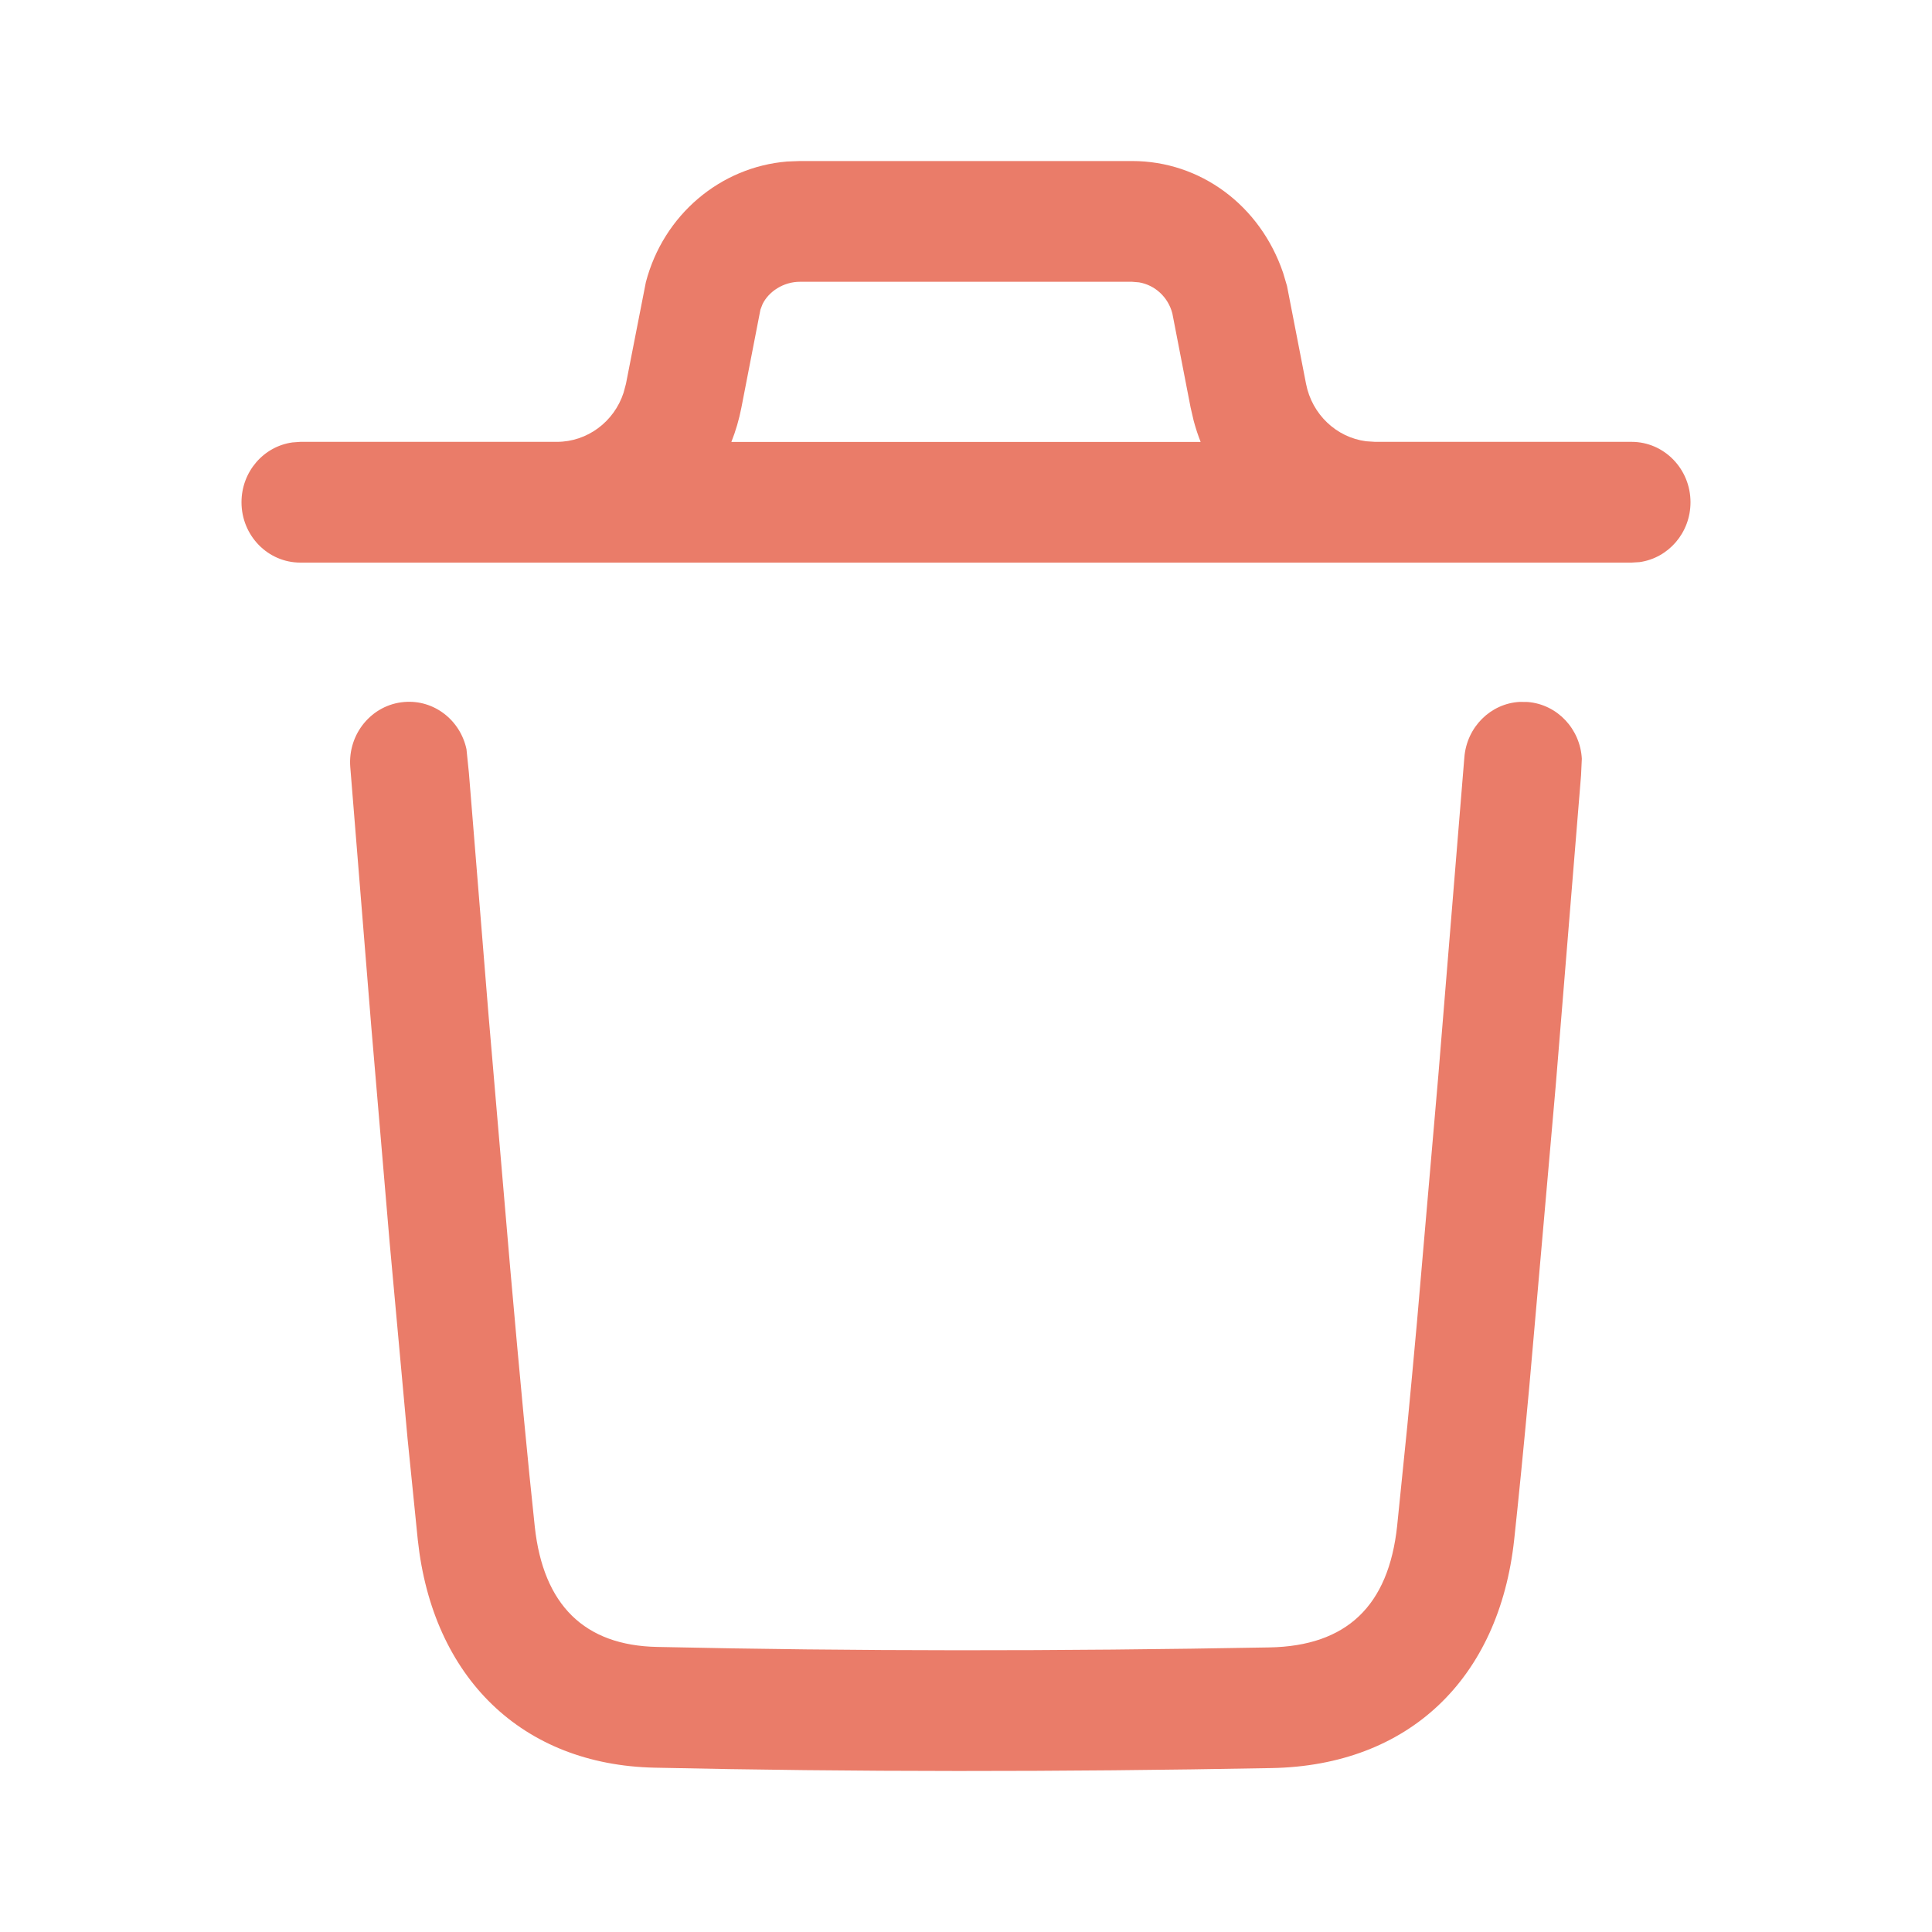
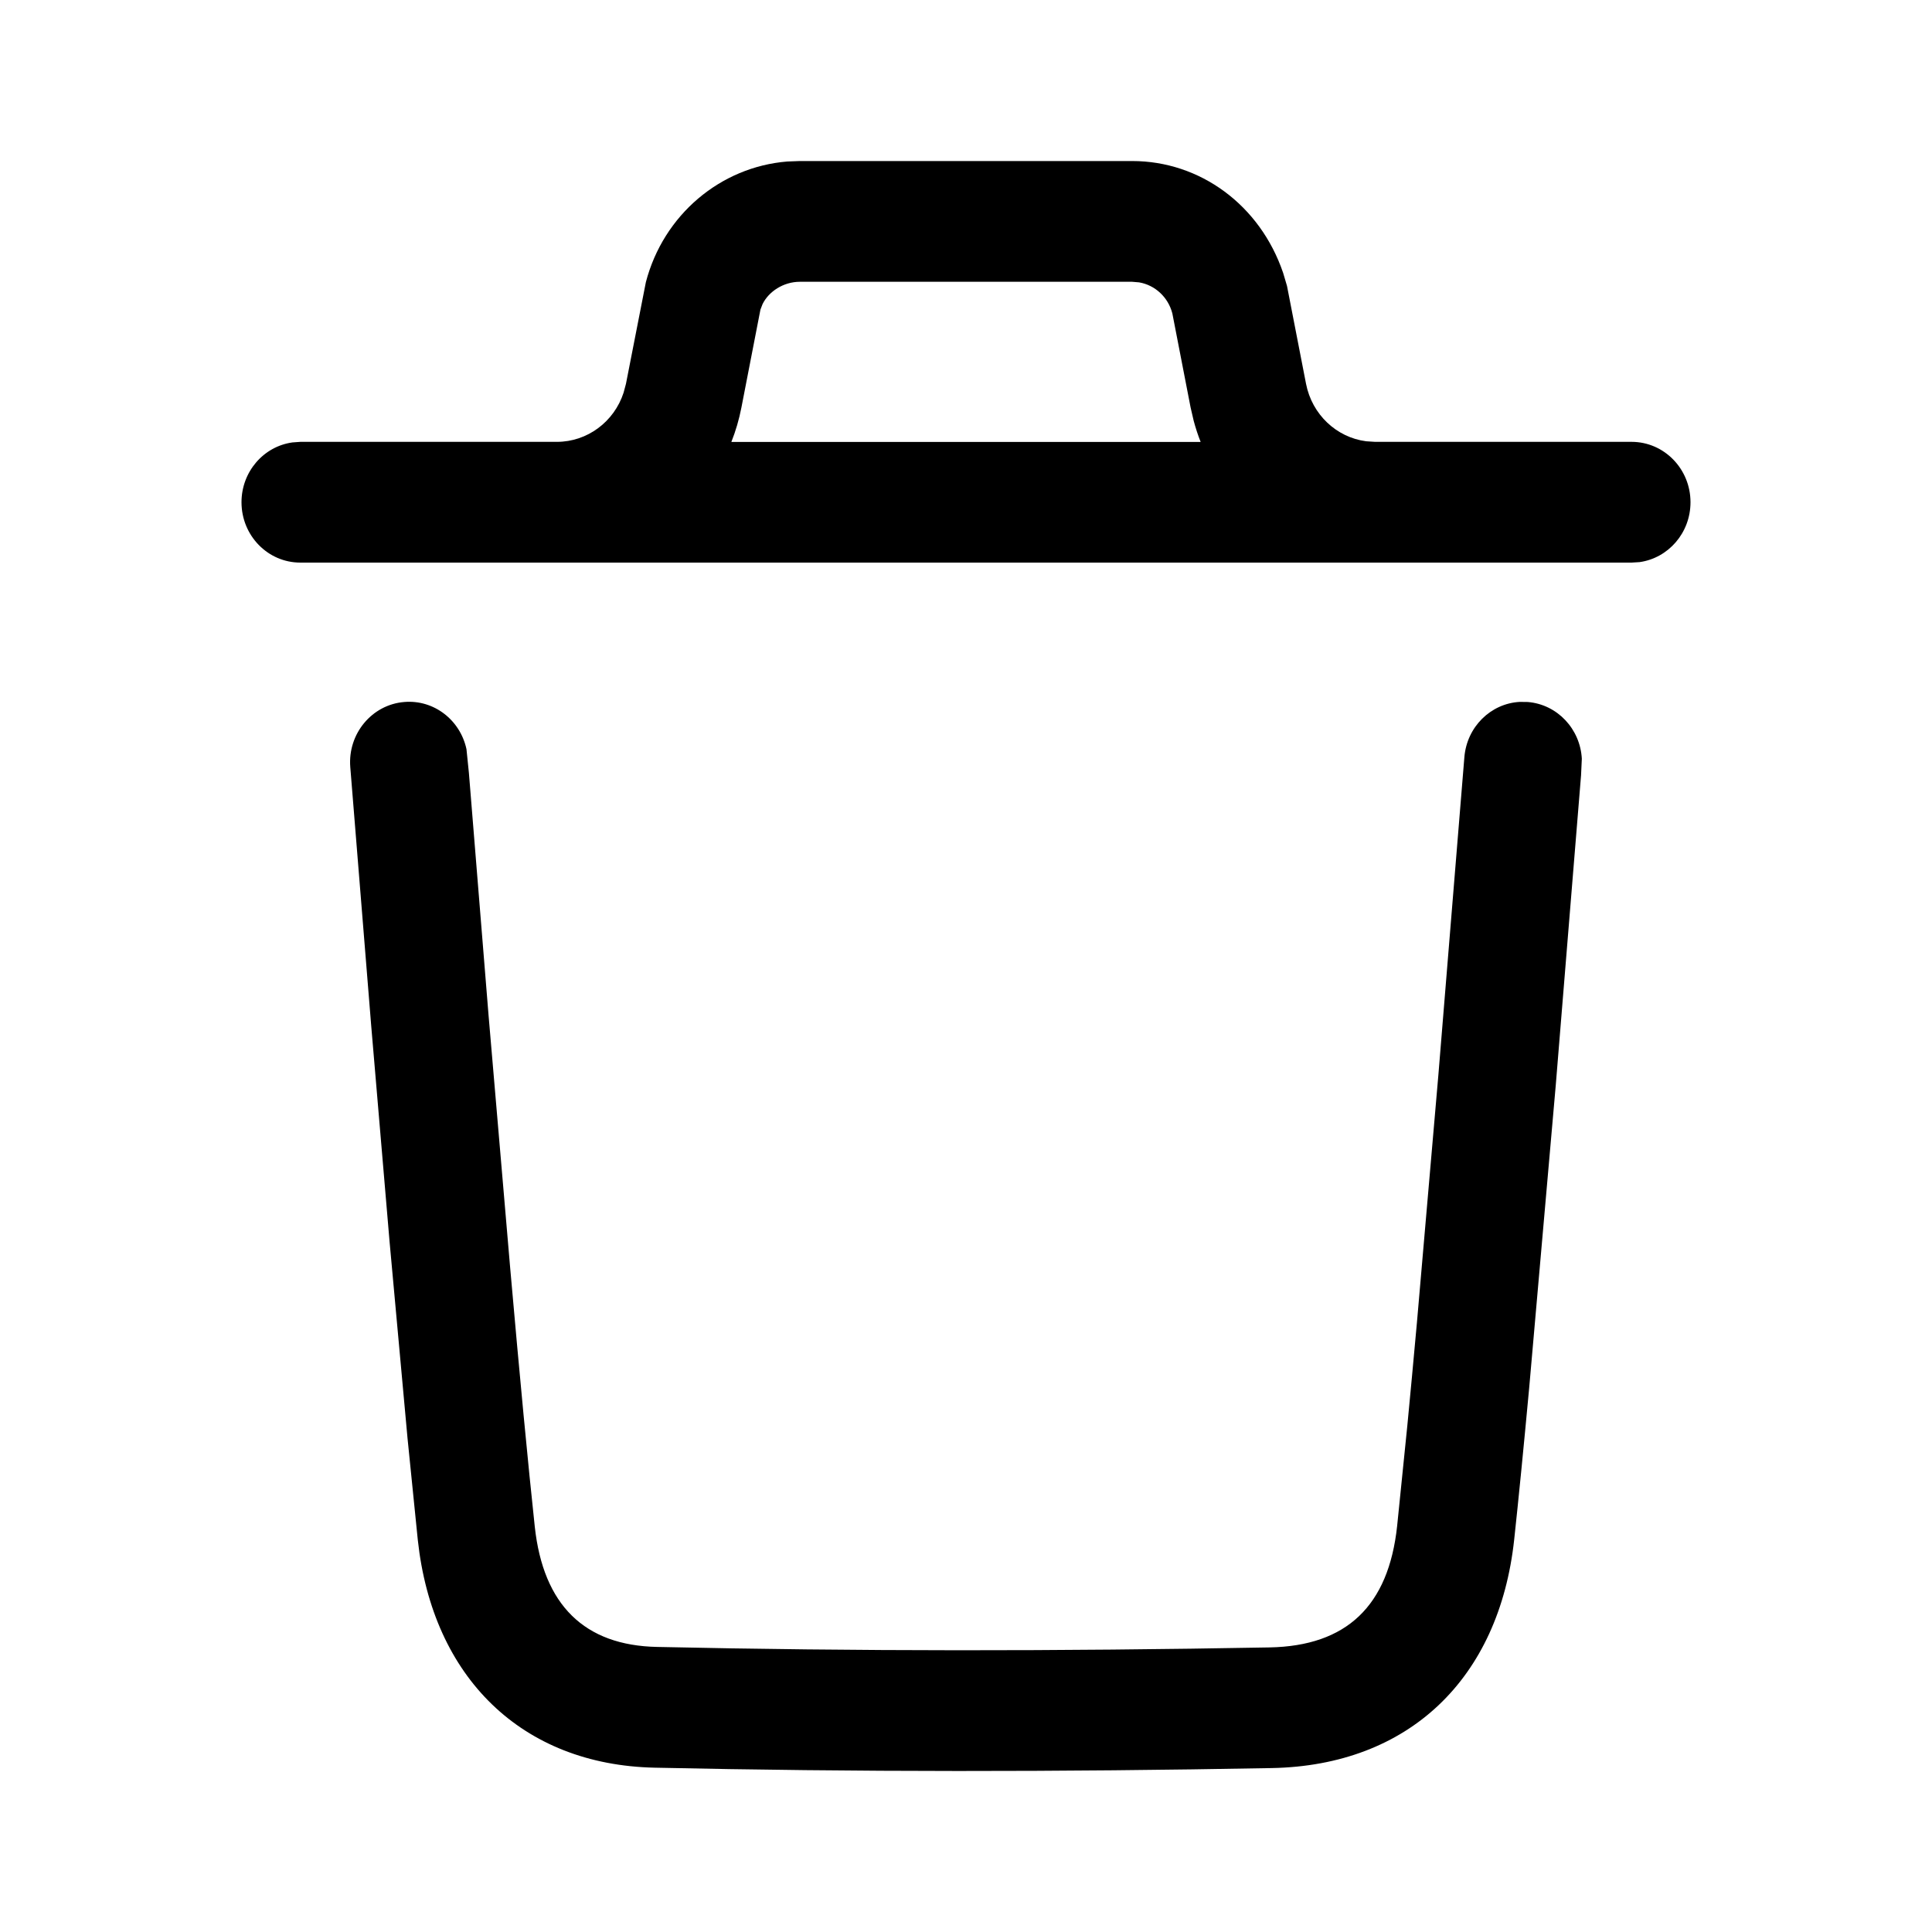
<svg xmlns="http://www.w3.org/2000/svg" width="20" height="20" viewBox="0 0 20 20" fill="none">
-   <path d="M15.732 7.266L15.815 7.267C16.123 7.292 16.359 7.548 16.375 7.855L16.367 8.026L16.105 11.236L15.83 14.368C15.772 14.993 15.72 15.52 15.675 15.936C15.519 17.382 14.58 18.277 13.164 18.303C10.958 18.344 8.837 18.344 6.778 18.299C5.403 18.27 4.478 17.366 4.325 15.941L4.219 14.892L4.033 12.856L3.843 10.622L3.626 7.94C3.599 7.596 3.85 7.294 4.185 7.267C4.493 7.241 4.765 7.455 4.829 7.756L4.854 8.001L5.058 10.516L5.281 13.122C5.38 14.25 5.467 15.163 5.536 15.804C5.624 16.616 6.051 17.034 6.803 17.049C8.847 17.094 10.951 17.094 13.142 17.054C13.94 17.039 14.374 16.625 14.463 15.798L14.569 14.754C14.6 14.432 14.633 14.077 14.668 13.691L14.89 11.128L15.159 7.84C15.184 7.524 15.433 7.282 15.732 7.266ZM3.109 5.824C2.773 5.824 2.5 5.545 2.5 5.199C2.5 4.883 2.729 4.621 3.027 4.58L3.109 4.574H5.765C6.08 4.574 6.357 4.366 6.455 4.066L6.48 3.973L6.686 2.921C6.868 2.224 7.458 1.728 8.149 1.672L8.28 1.667H11.72C12.423 1.667 13.044 2.122 13.283 2.825L13.323 2.96L13.52 3.973C13.582 4.291 13.835 4.528 14.142 4.568L14.235 4.574H16.89C17.227 4.574 17.5 4.854 17.5 5.199C17.5 5.516 17.271 5.777 16.973 5.819L16.89 5.824H3.109ZM11.72 2.917H8.28C8.109 2.917 7.957 3.019 7.894 3.148L7.872 3.205L7.675 4.219C7.651 4.342 7.616 4.462 7.571 4.575L12.429 4.575C12.401 4.504 12.377 4.431 12.357 4.356L12.325 4.218L12.136 3.244C12.092 3.075 11.956 2.951 11.792 2.923L11.72 2.917Z" fill="#EA7C69" />
+   <path d="M15.732 7.266L15.815 7.267C16.123 7.292 16.359 7.548 16.375 7.855L16.367 8.026L16.105 11.236L15.83 14.368C15.772 14.993 15.72 15.52 15.675 15.936C15.519 17.382 14.58 18.277 13.164 18.303C10.958 18.344 8.837 18.344 6.778 18.299C5.403 18.27 4.478 17.366 4.325 15.941L4.219 14.892L4.033 12.856L3.843 10.622L3.626 7.94C3.599 7.596 3.85 7.294 4.185 7.267C4.493 7.241 4.765 7.455 4.829 7.756L4.854 8.001L5.058 10.516L5.281 13.122C5.38 14.25 5.467 15.163 5.536 15.804C5.624 16.616 6.051 17.034 6.803 17.049C8.847 17.094 10.951 17.094 13.142 17.054C13.94 17.039 14.374 16.625 14.463 15.798L14.569 14.754C14.6 14.432 14.633 14.077 14.668 13.691L14.89 11.128L15.159 7.84C15.184 7.524 15.433 7.282 15.732 7.266ZM3.109 5.824C2.773 5.824 2.5 5.545 2.5 5.199C2.5 4.883 2.729 4.621 3.027 4.58L3.109 4.574H5.765C6.08 4.574 6.357 4.366 6.455 4.066L6.48 3.973L6.686 2.921C6.868 2.224 7.458 1.728 8.149 1.672L8.28 1.667H11.72C12.423 1.667 13.044 2.122 13.283 2.825L13.323 2.96L13.52 3.973C13.582 4.291 13.835 4.528 14.142 4.568L14.235 4.574H16.89C17.227 4.574 17.5 4.854 17.5 5.199C17.5 5.516 17.271 5.777 16.973 5.819L16.89 5.824H3.109ZM11.72 2.917H8.28C8.109 2.917 7.957 3.019 7.894 3.148L7.872 3.205L7.675 4.219C7.651 4.342 7.616 4.462 7.571 4.575L12.429 4.575C12.401 4.504 12.377 4.431 12.357 4.356L12.325 4.218L12.136 3.244C12.092 3.075 11.956 2.951 11.792 2.923L11.72 2.917Z" fill="currentColor" />
</svg>
